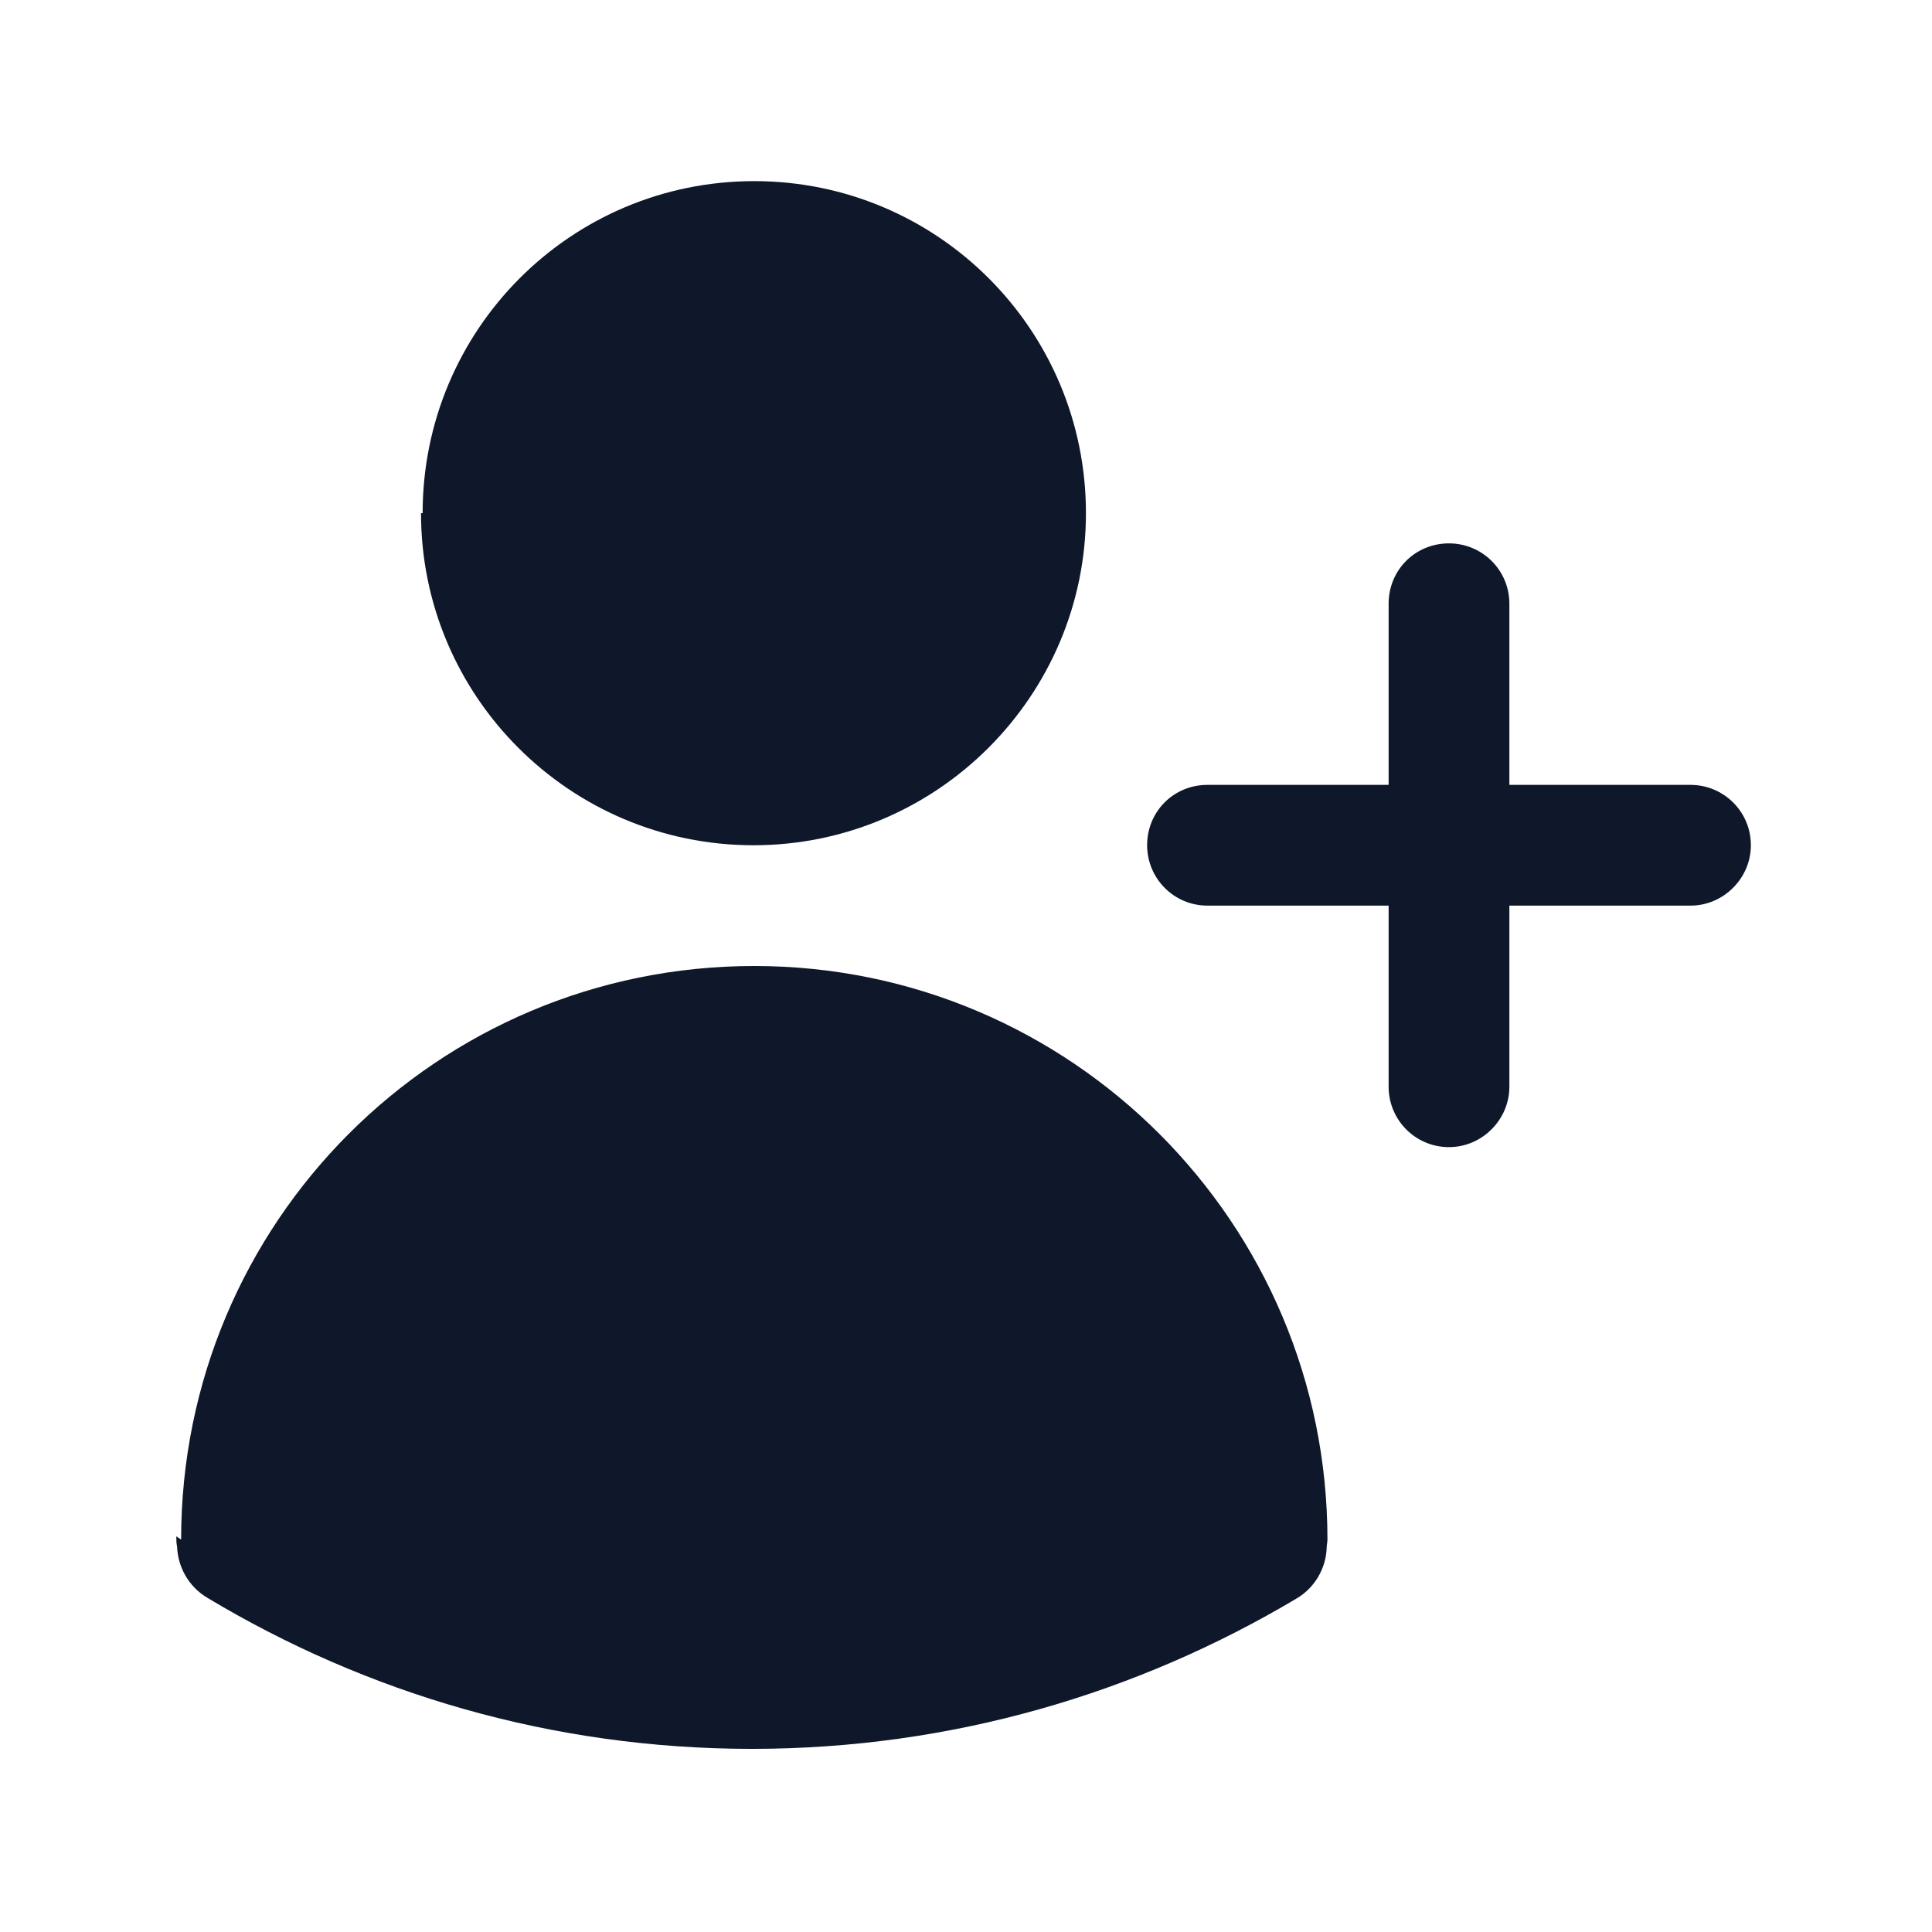
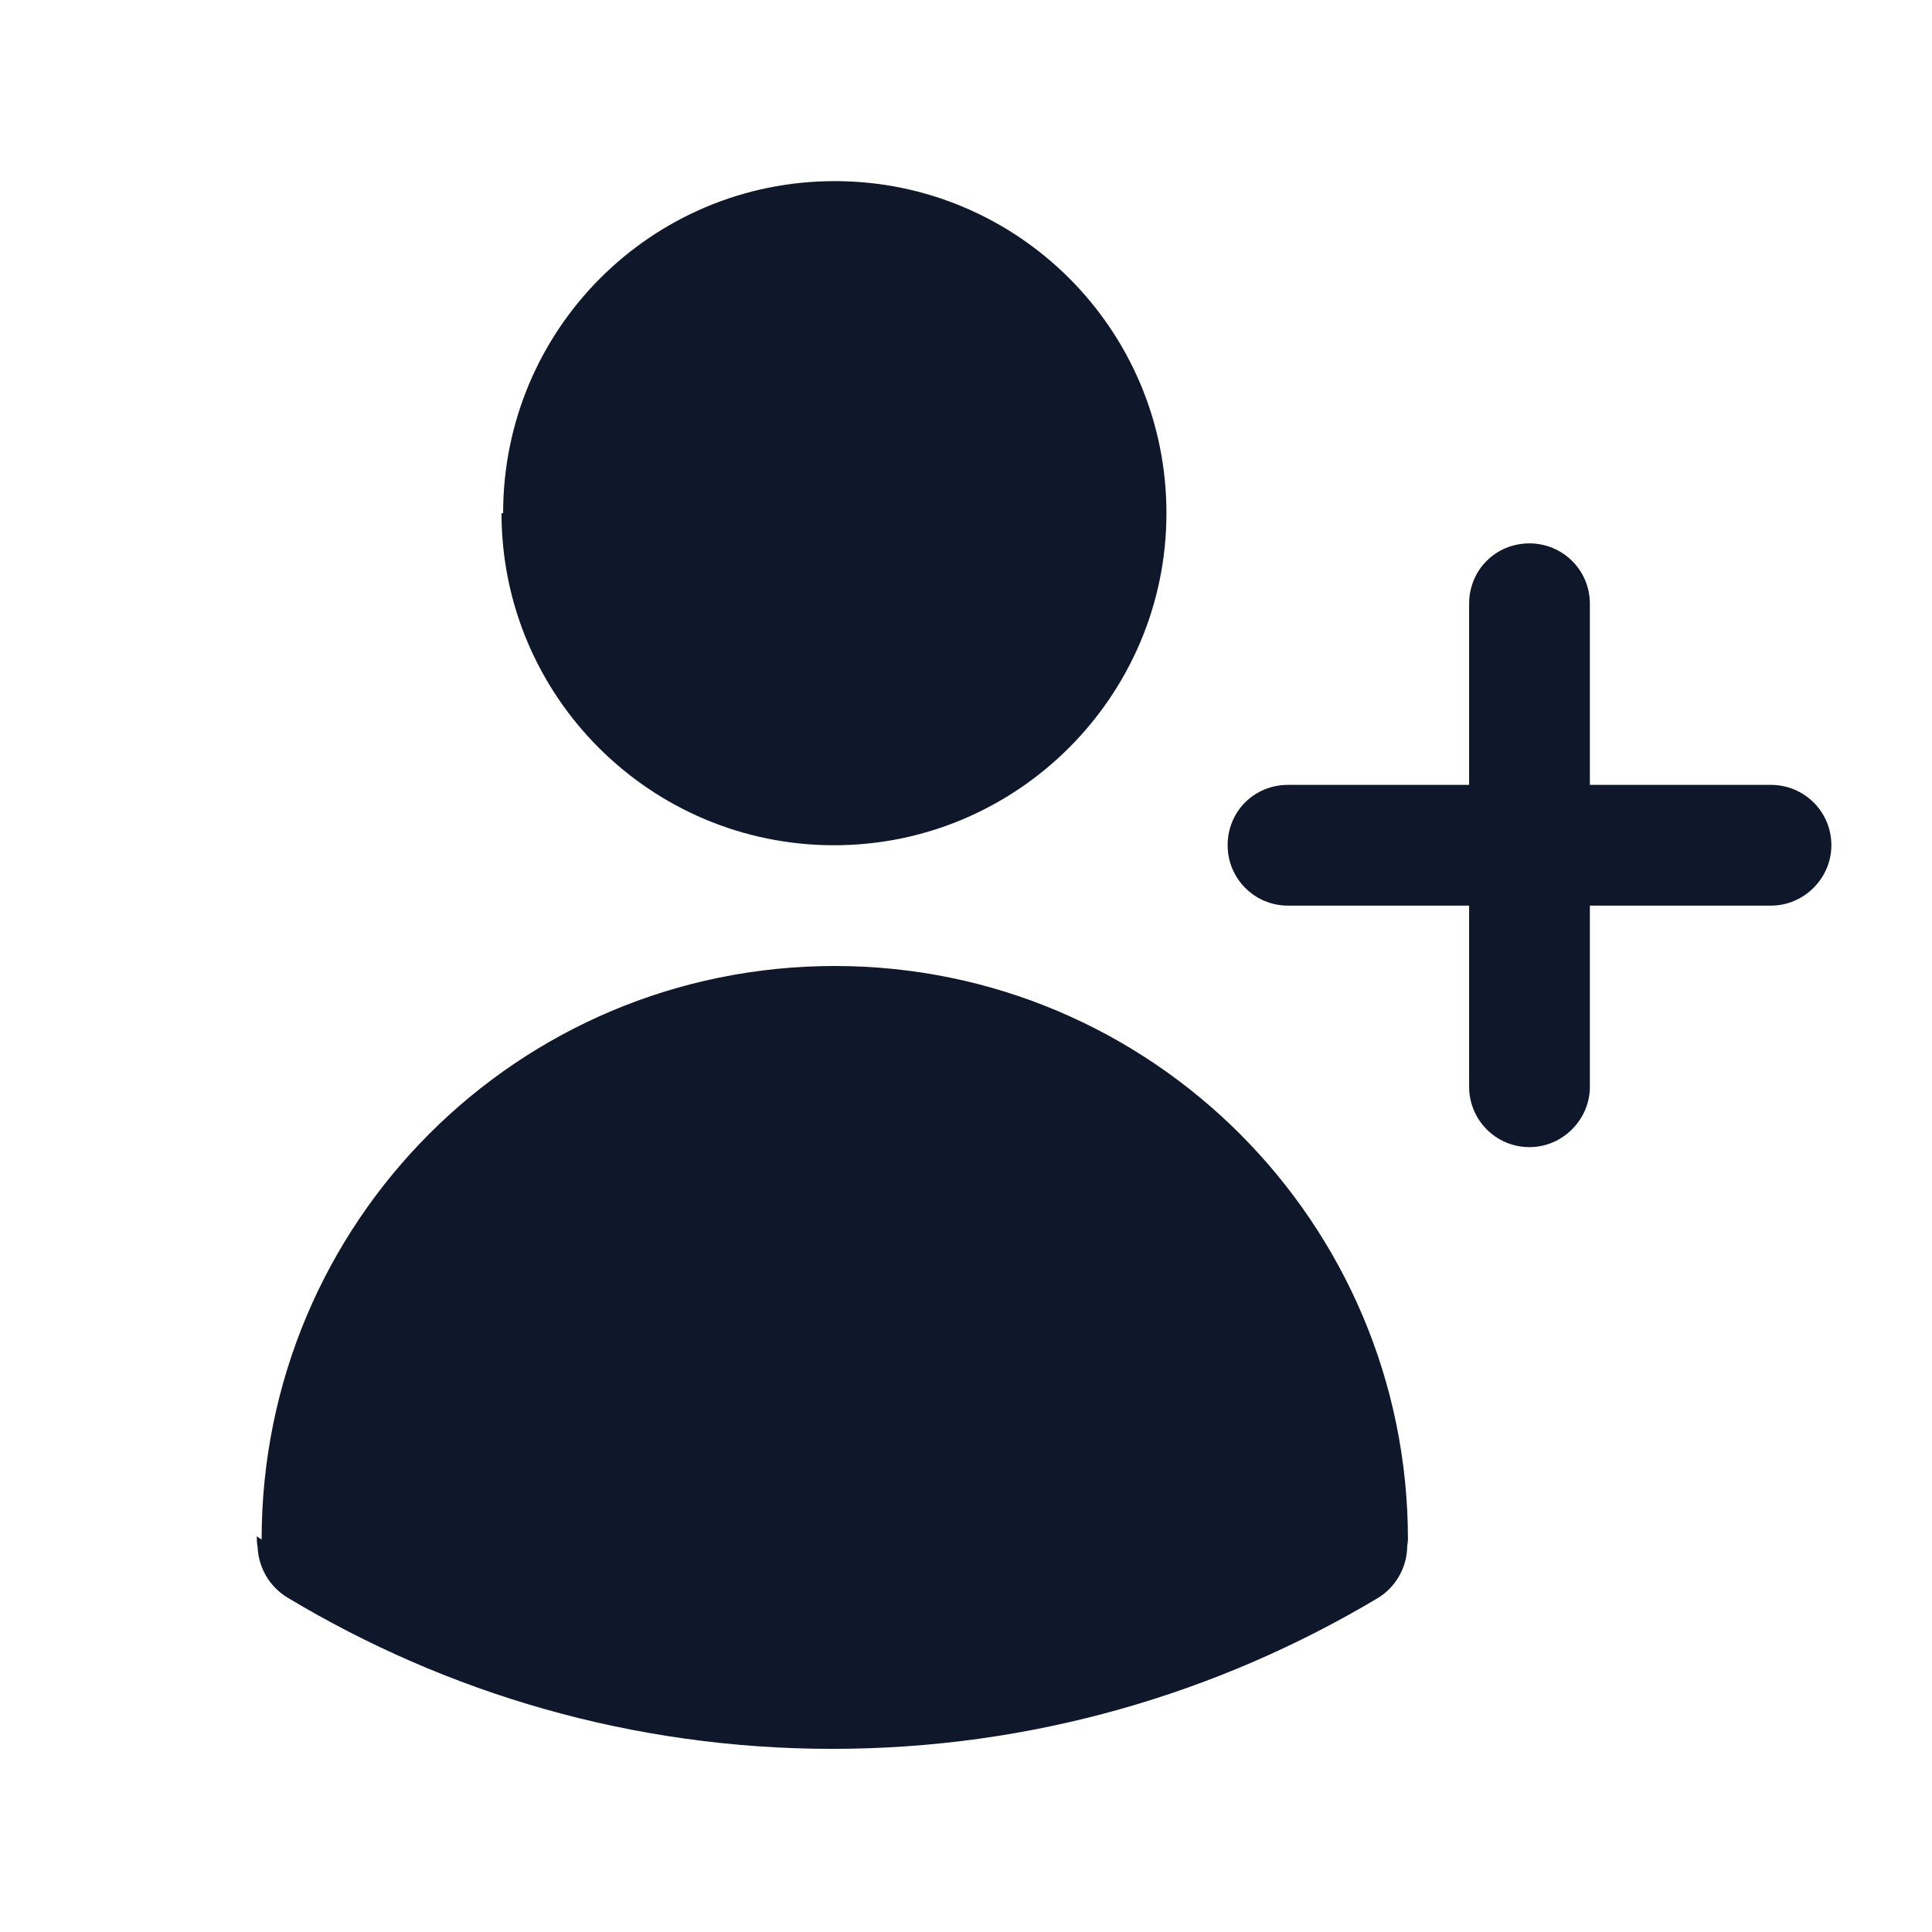
<svg xmlns="http://www.w3.org/2000/svg" viewBox="0 0 24 24">
  <g fill="#0F172A">
-     <path d="M5.25 6.375c0-2.28 1.84-4.125 4.12-4.125 2.27 0 4.12 1.84 4.12 4.125 0 2.27-1.85 4.125-4.13 4.125s-4.13-1.85-4.13-4.125Z" />
-     <path d="M2.25 19.125C2.25 15.185 5.43 12 9.37 12c3.93 0 7.12 3.19 7.12 7.125v0c0 .03-.01.07-.01.11 -.01.25-.15.49-.37.62 -1.98 1.18-4.29 1.87-6.77 1.87 -2.48 0-4.79-.69-6.77-1.88 -.23-.14-.36-.38-.37-.63 -.01-.05-.01-.09-.01-.13Z" />
-     <path d="M18.75 7.5c0-.42-.34-.75-.75-.75 -.42 0-.75.33-.75.75v2.25H15c-.42 0-.75.33-.75.75 0 .41.33.75.75.75h2.25v2.25c0 .41.33.75.75.75 .41 0 .75-.34.75-.75v-2.25H21c.41 0 .75-.34.75-.75 0-.42-.34-.75-.75-.75h-2.25V7.5Z" />
+     <path d="M6.25 6.375c0-2.28 1.84-4.125 4.12-4.125 2.27 0 4.12 1.84 4.12 4.125 0 2.27-1.85 4.125-4.13 4.125s-4.13-1.85-4.13-4.125Z" />
+     <path d="M3.25 19.125c0-3.94 3.18-7.125 7.12-7.125 3.93 0 7.12 3.19 7.12 7.125v0c0 .03-.01.07-.01.11 -.01.25-.15.49-.37.62 -1.98 1.18-4.29 1.87-6.77 1.87 -2.48 0-4.79-.69-6.77-1.88 -.23-.14-.36-.38-.37-.63 -.01-.05-.01-.09-.01-.13Z" />
+     <path d="M19.75 7.5c0-.42-.34-.75-.75-.75 -.42 0-.75.33-.75.75v2.25H16c-.42 0-.75.33-.75.75 0 .41.33.75.75.75h2.25v2.25c0 .41.33.75.75.75 .41 0 .75-.34.75-.75v-2.25H22c.41 0 .75-.34.75-.75 0-.42-.34-.75-.75-.75h-2.25V7.5Z" />
  </g>
</svg>
